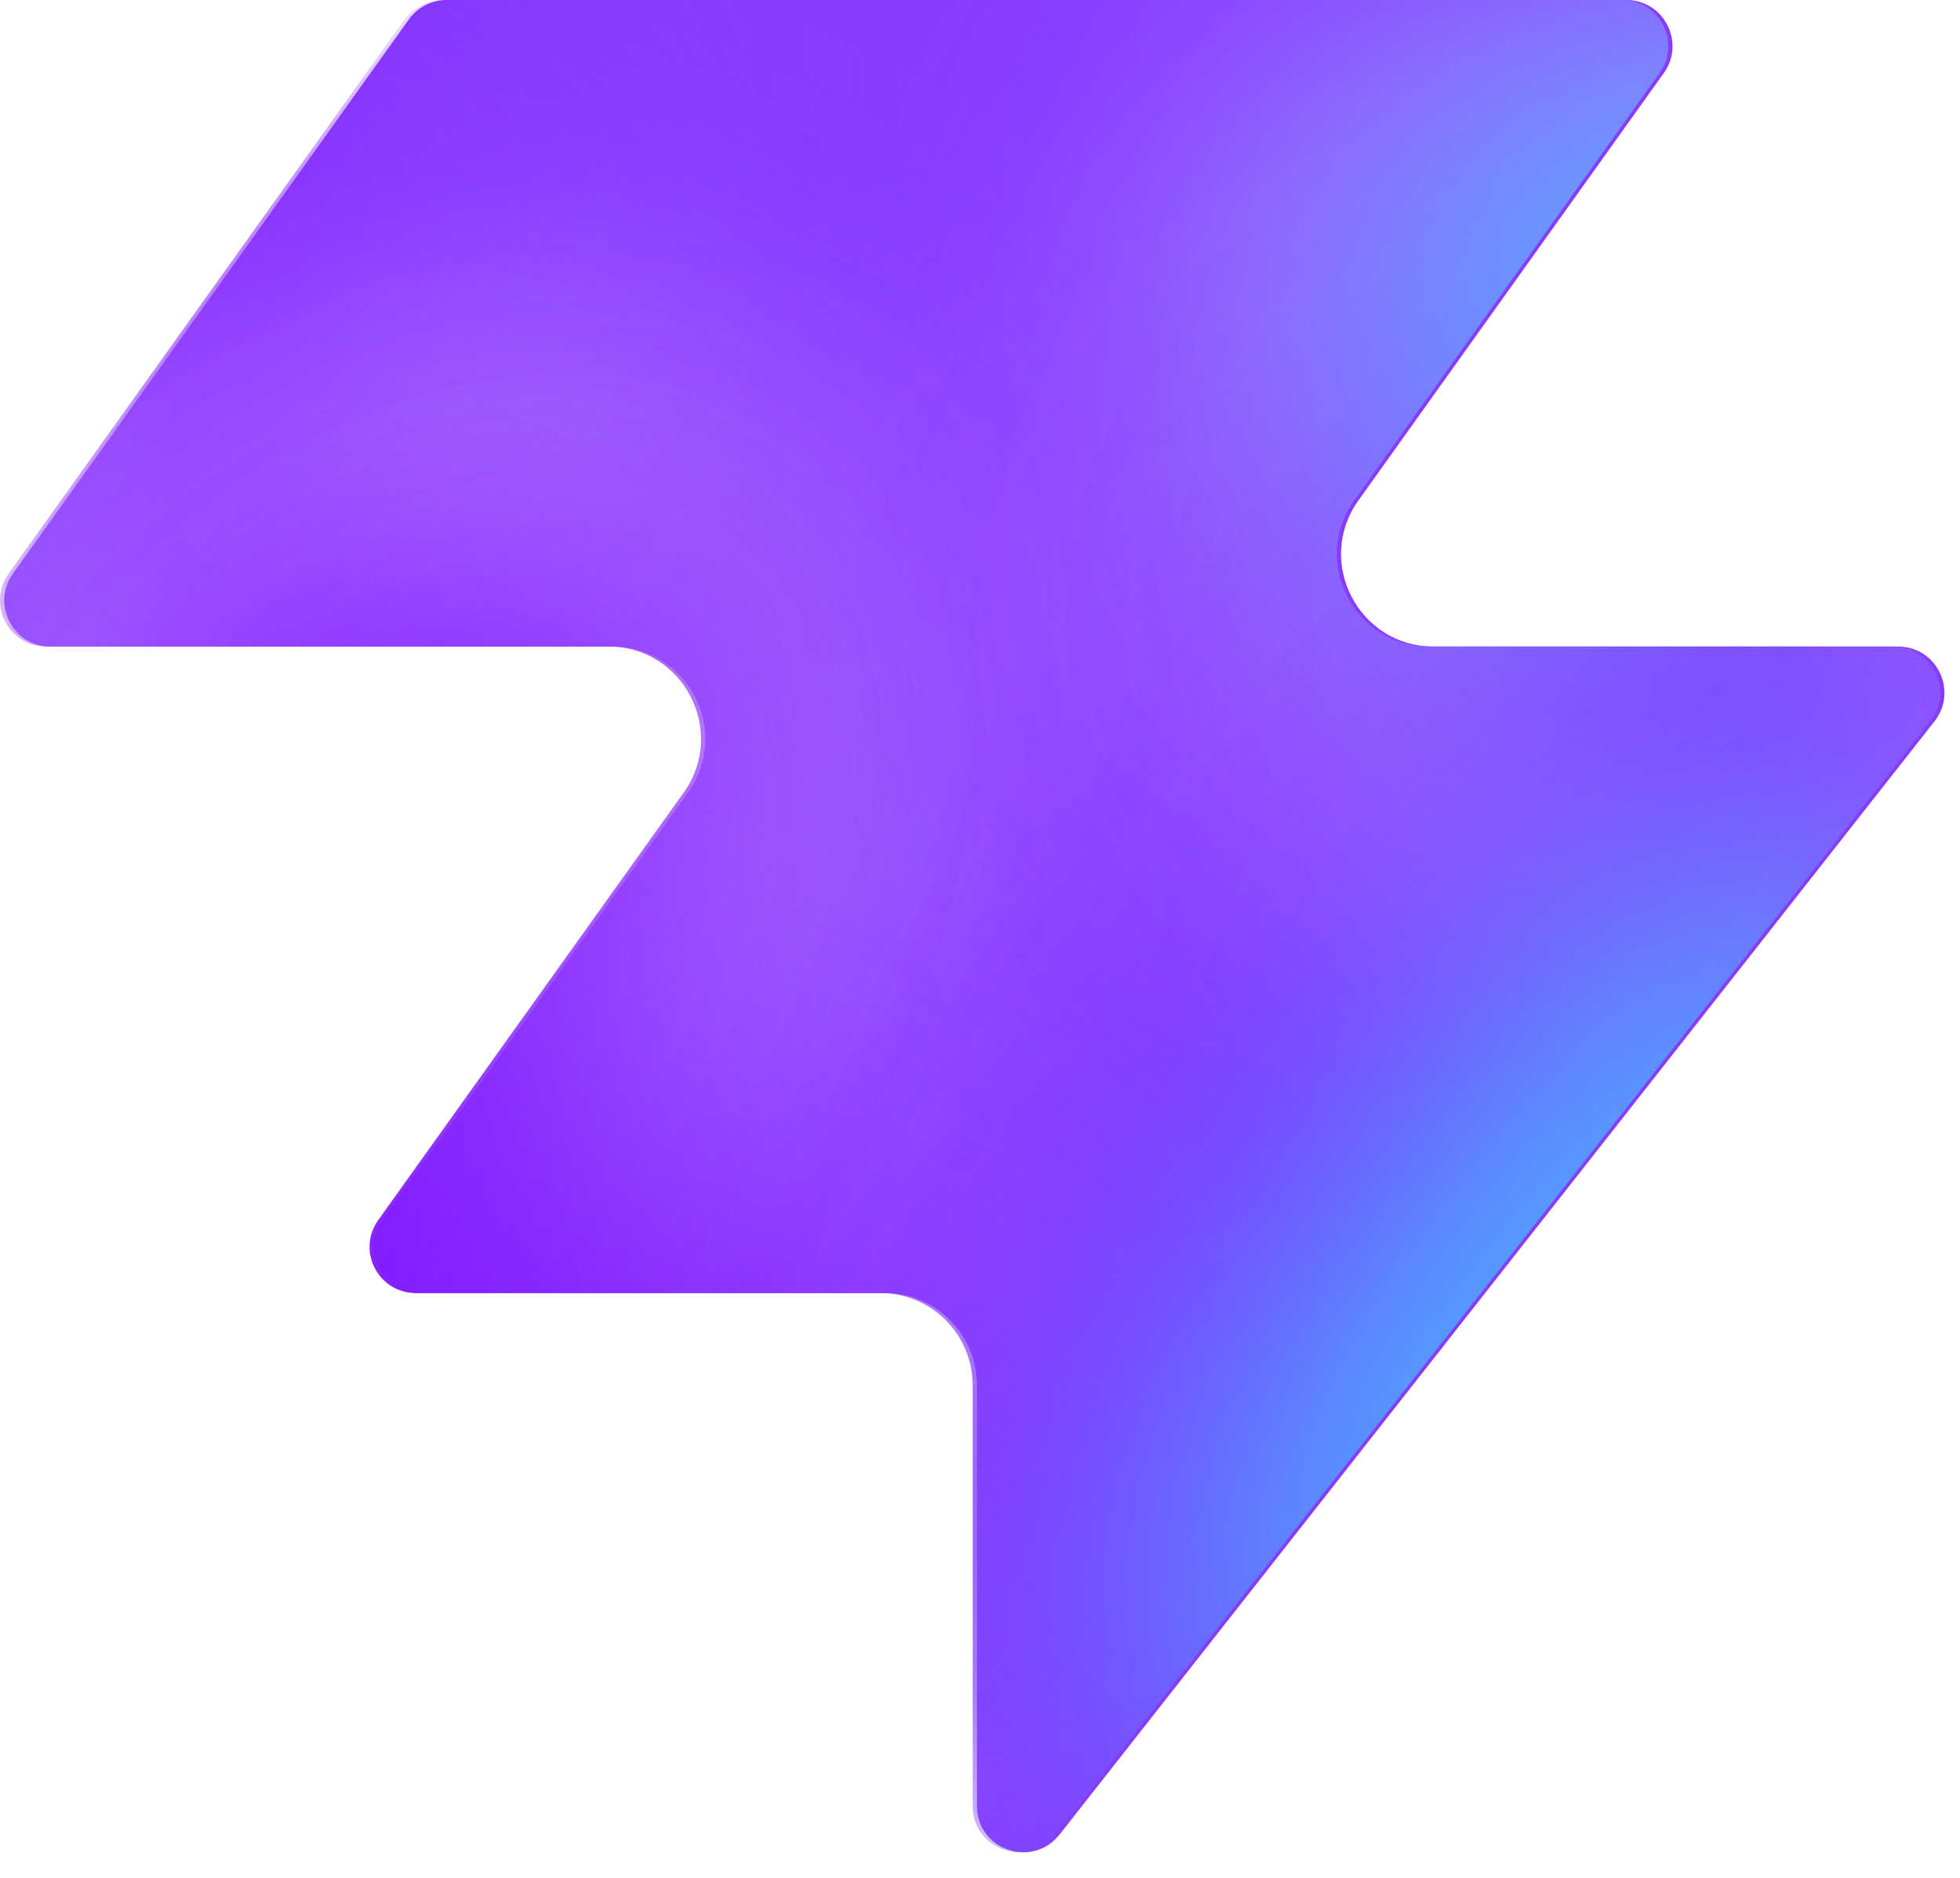
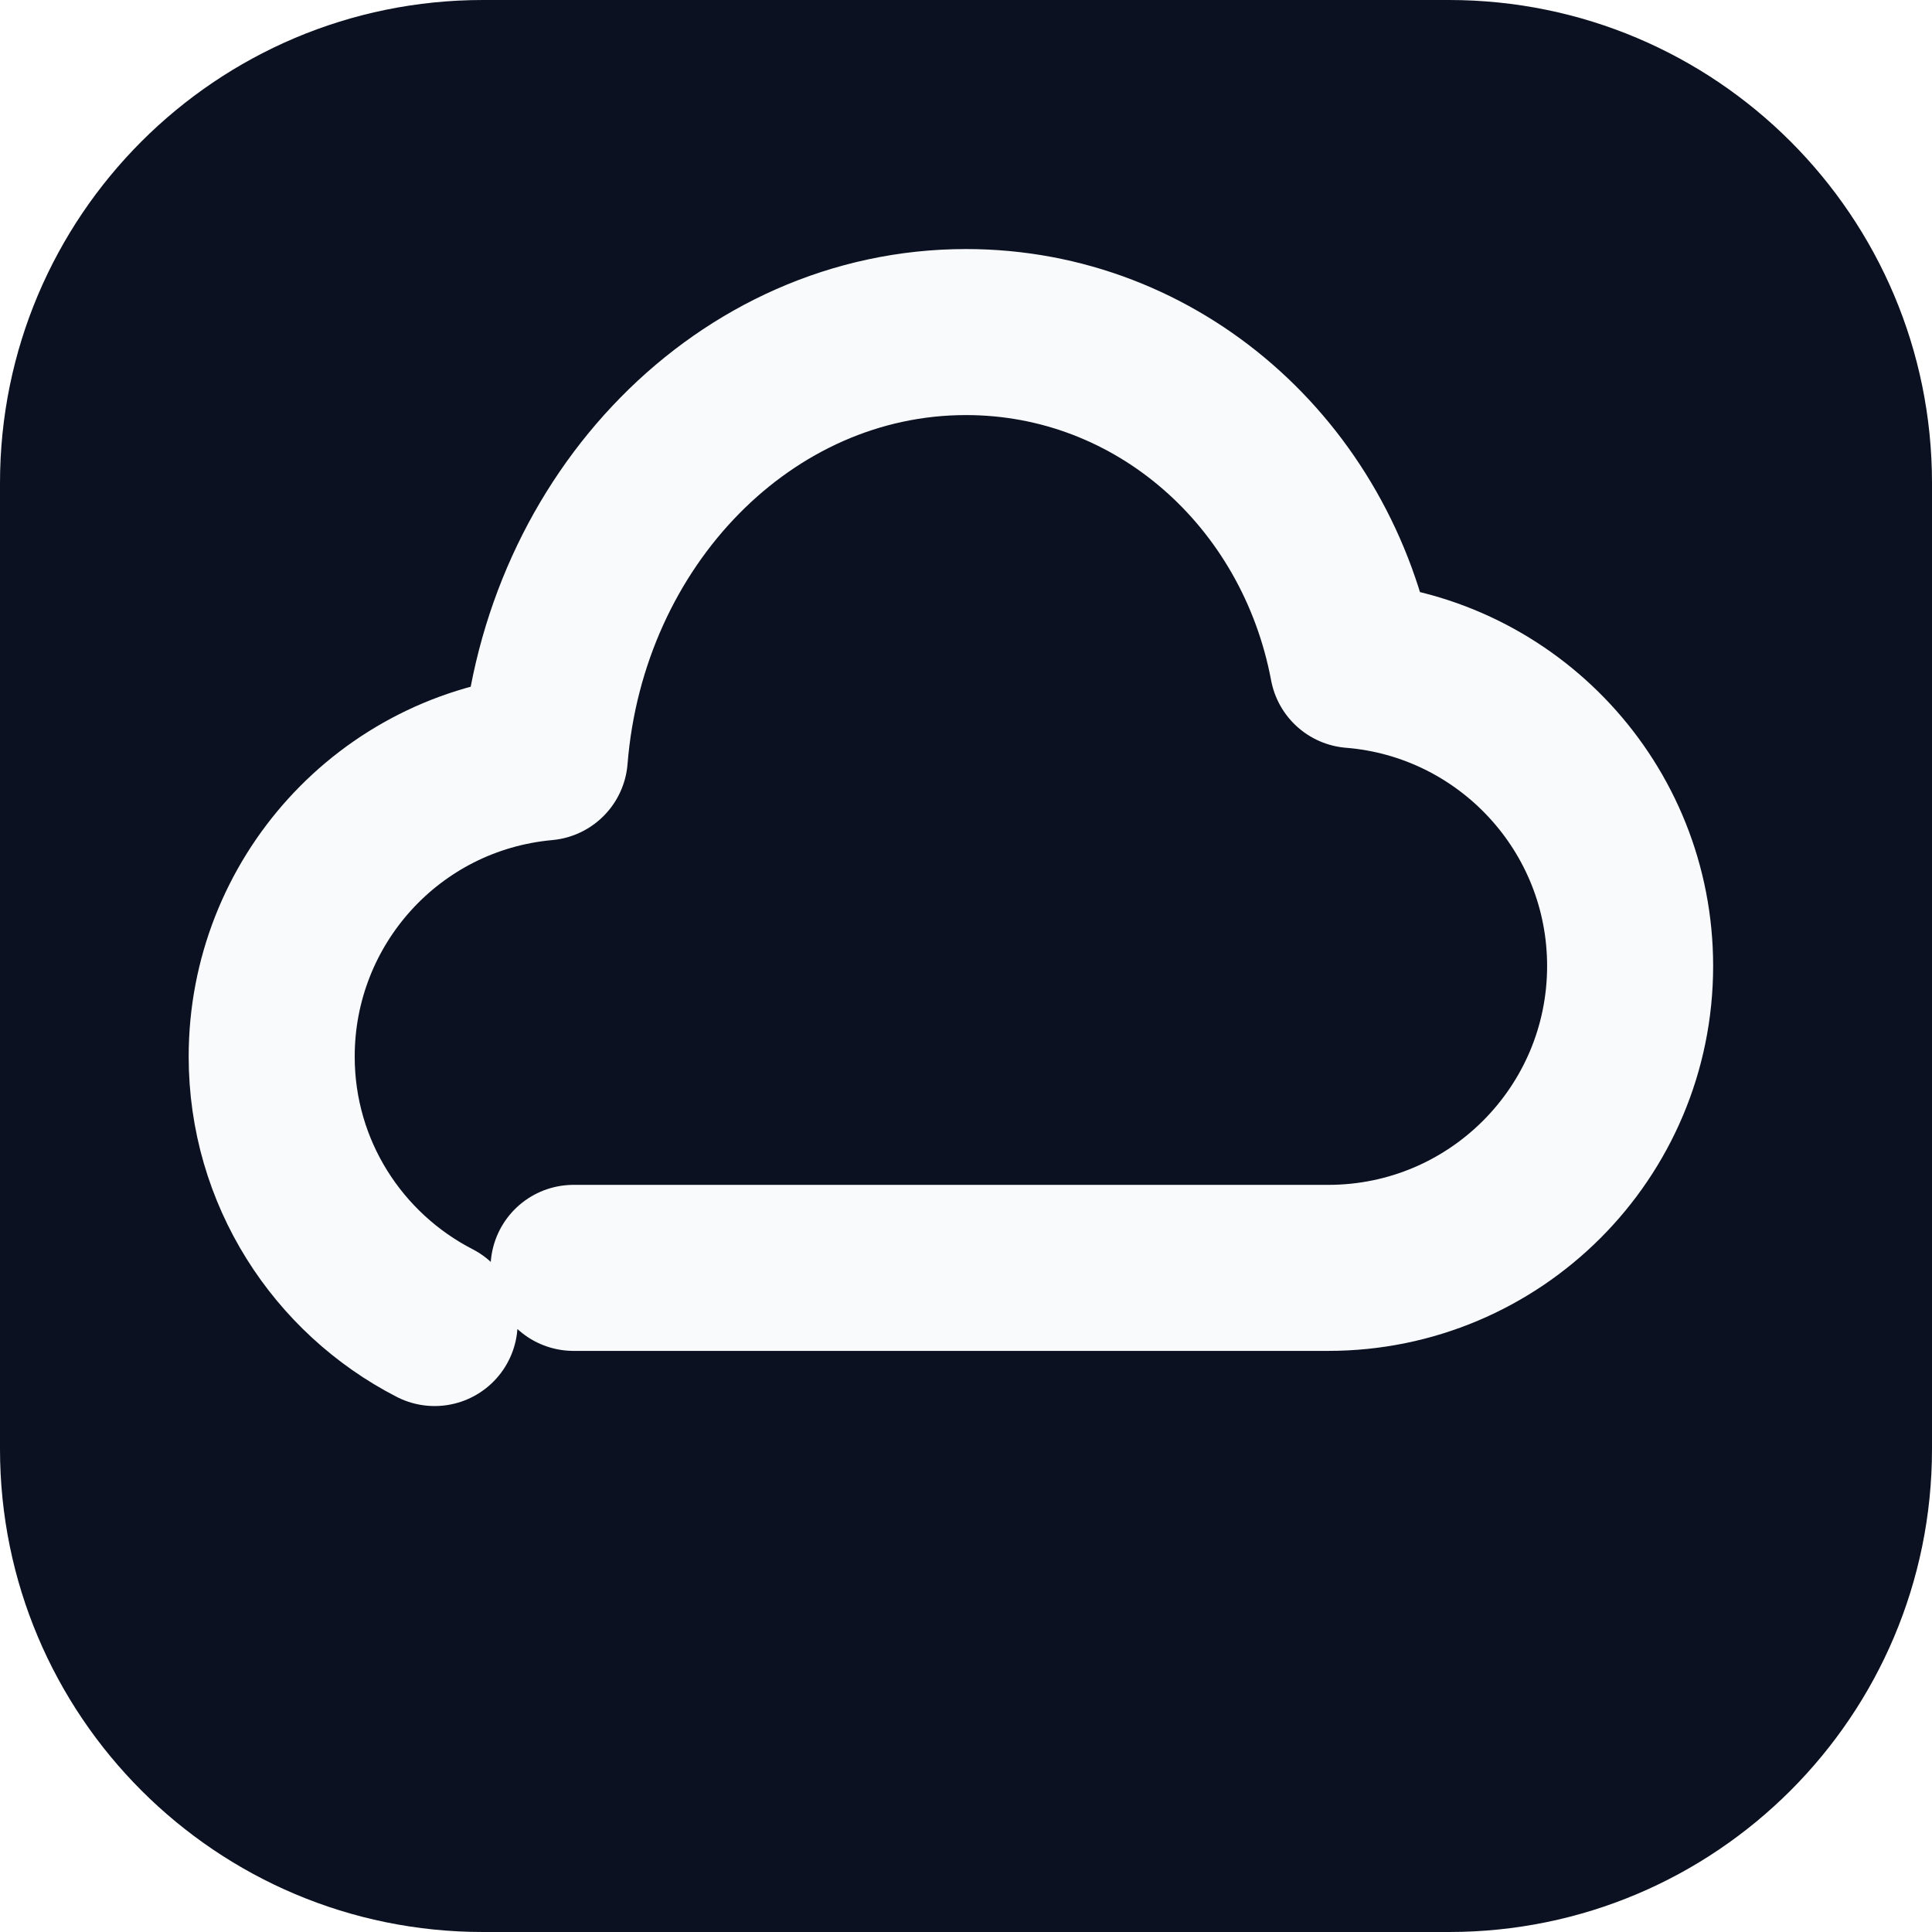
- <svg xmlns="http://www.w3.org/2000/svg" width="48" height="46" fill="none" viewBox="0 0 48 46">
-   <path fill="#863bff" d="M25.946 44.938c-.664.845-2.021.375-2.021-.698V33.937a2.26 2.26 0 0 0-2.262-2.262H10.287c-.92 0-1.456-1.04-.92-1.788l7.48-10.471c1.07-1.497 0-3.578-1.842-3.578H1.237c-.92 0-1.456-1.04-.92-1.788L10.013.474c.214-.297.556-.474.92-.474h28.894c.92 0 1.456 1.04.92 1.788l-7.48 10.471c-1.07 1.498 0 3.579 1.842 3.579h11.377c.943 0 1.473 1.088.89 1.83L25.947 44.94z" style="fill:#863bff;fill:color(display-p3 .525 .23 1);fill-opacity:1" />
-   <mask id="a" width="48" height="46" x="0" y="0" maskUnits="userSpaceOnUse" style="mask-type:alpha">
-     <path fill="#000" d="M25.842 44.938c-.664.844-2.021.375-2.021-.698V33.937a2.26 2.26 0 0 0-2.262-2.262H10.183c-.92 0-1.456-1.04-.92-1.788l7.48-10.471c1.07-1.498 0-3.579-1.842-3.579H1.133c-.92 0-1.456-1.04-.92-1.787L9.91.473c.214-.297.556-.474.92-.474h28.894c.92 0 1.456 1.04.92 1.788l-7.48 10.471c-1.07 1.498 0 3.578 1.842 3.578h11.377c.943 0 1.473 1.088.89 1.832L25.843 44.94z" style="fill:#000;fill-opacity:1" />
-   </mask>
-   <g mask="url(#a)">
-     <g filter="url(#b)">
-       <ellipse cx="5.508" cy="14.704" fill="#ede6ff" rx="5.508" ry="14.704" style="fill:#ede6ff;fill:color(display-p3 .927 .903 1);fill-opacity:1" transform="matrix(.00324 1 1 -.00324 -4.47 31.516)" />
-     </g>
-     <g filter="url(#c)">
-       <ellipse cx="10.399" cy="29.851" fill="#ede6ff" rx="10.399" ry="29.851" style="fill:#ede6ff;fill:color(display-p3 .927 .903 1);fill-opacity:1" transform="matrix(.00324 1 1 -.00324 -39.328 7.883)" />
-     </g>
-     <g filter="url(#d)">
-       <ellipse cx="5.508" cy="30.487" fill="#7e14ff" rx="5.508" ry="30.487" style="fill:#7e14ff;fill:color(display-p3 .492 .077 1);fill-opacity:1" transform="rotate(89.814 -25.913 -14.639)scale(1 -1)" />
-     </g>
-     <g filter="url(#e)">
-       <ellipse cx="5.508" cy="30.599" fill="#7e14ff" rx="5.508" ry="30.599" style="fill:#7e14ff;fill:color(display-p3 .492 .077 1);fill-opacity:1" transform="rotate(89.814 -32.644 -3.334)scale(1 -1)" />
-     </g>
-     <g filter="url(#f)">
-       <ellipse cx="5.508" cy="30.599" fill="#7e14ff" rx="5.508" ry="30.599" style="fill:#7e14ff;fill:color(display-p3 .492 .077 1);fill-opacity:1" transform="matrix(.00324 1 1 -.00324 -34.34 30.47)" />
-     </g>
-     <g filter="url(#g)">
-       <ellipse cx="14.072" cy="22.078" fill="#ede6ff" rx="14.072" ry="22.078" style="fill:#ede6ff;fill:color(display-p3 .927 .903 1);fill-opacity:1" transform="rotate(93.35 24.506 48.493)scale(-1 1)" />
-     </g>
-     <g filter="url(#h)">
-       <ellipse cx="3.47" cy="21.501" fill="#7e14ff" rx="3.47" ry="21.501" style="fill:#7e14ff;fill:color(display-p3 .492 .077 1);fill-opacity:1" transform="rotate(89.009 28.708 47.59)scale(-1 1)" />
-     </g>
-     <g filter="url(#i)">
-       <ellipse cx="3.47" cy="21.501" fill="#7e14ff" rx="3.47" ry="21.501" style="fill:#7e14ff;fill:color(display-p3 .492 .077 1);fill-opacity:1" transform="rotate(89.009 28.708 47.59)scale(-1 1)" />
-     </g>
-     <g filter="url(#j)">
-       <ellipse cx=".387" cy="8.972" fill="#7e14ff" rx="4.407" ry="29.108" style="fill:#7e14ff;fill:color(display-p3 .492 .077 1);fill-opacity:1" transform="rotate(39.51 .387 8.972)" />
-     </g>
-     <g filter="url(#k)">
-       <ellipse cx="47.523" cy="-6.092" fill="#7e14ff" rx="4.407" ry="29.108" style="fill:#7e14ff;fill:color(display-p3 .492 .077 1);fill-opacity:1" transform="rotate(37.892 47.523 -6.092)" />
-     </g>
-     <g filter="url(#l)">
-       <ellipse cx="41.412" cy="6.333" fill="#47bfff" rx="5.971" ry="9.665" style="fill:#47bfff;fill:color(display-p3 .28 .748 1);fill-opacity:1" transform="rotate(37.892 41.412 6.333)" />
-     </g>
-     <g filter="url(#m)">
-       <ellipse cx="-1.879" cy="38.332" fill="#7e14ff" rx="4.407" ry="29.108" style="fill:#7e14ff;fill:color(display-p3 .492 .077 1);fill-opacity:1" transform="rotate(37.892 -1.88 38.332)" />
-     </g>
-     <g filter="url(#n)">
-       <ellipse cx="-1.879" cy="38.332" fill="#7e14ff" rx="4.407" ry="29.108" style="fill:#7e14ff;fill:color(display-p3 .492 .077 1);fill-opacity:1" transform="rotate(37.892 -1.88 38.332)" />
-     </g>
-     <g filter="url(#o)">
-       <ellipse cx="35.651" cy="29.907" fill="#7e14ff" rx="4.407" ry="29.108" style="fill:#7e14ff;fill:color(display-p3 .492 .077 1);fill-opacity:1" transform="rotate(37.892 35.651 29.907)" />
-     </g>
-     <g filter="url(#p)">
-       <ellipse cx="38.418" cy="32.4" fill="#47bfff" rx="5.971" ry="15.297" style="fill:#47bfff;fill:color(display-p3 .28 .748 1);fill-opacity:1" transform="rotate(37.892 38.418 32.4)" />
-     </g>
-   </g>
-   <defs>
-     <filter id="b" width="60.045" height="41.654" x="-19.77" y="16.149" color-interpolation-filters="sRGB" filterUnits="userSpaceOnUse">
-       <feFlood flood-opacity="0" result="BackgroundImageFix" />
-       <feBlend in="SourceGraphic" in2="BackgroundImageFix" result="shape" />
-       <feGaussianBlur result="effect1_foregroundBlur_2002_17158" stdDeviation="7.659" />
-     </filter>
-     <filter id="c" width="90.34" height="51.437" x="-54.613" y="-7.533" color-interpolation-filters="sRGB" filterUnits="userSpaceOnUse">
-       <feFlood flood-opacity="0" result="BackgroundImageFix" />
-       <feBlend in="SourceGraphic" in2="BackgroundImageFix" result="shape" />
-       <feGaussianBlur result="effect1_foregroundBlur_2002_17158" stdDeviation="7.659" />
-     </filter>
-     <filter id="d" width="79.355" height="29.4" x="-49.64" y="2.03" color-interpolation-filters="sRGB" filterUnits="userSpaceOnUse">
-       <feFlood flood-opacity="0" result="BackgroundImageFix" />
-       <feBlend in="SourceGraphic" in2="BackgroundImageFix" result="shape" />
-       <feGaussianBlur result="effect1_foregroundBlur_2002_17158" stdDeviation="4.596" />
-     </filter>
-     <filter id="e" width="79.579" height="29.4" x="-45.045" y="20.029" color-interpolation-filters="sRGB" filterUnits="userSpaceOnUse">
-       <feFlood flood-opacity="0" result="BackgroundImageFix" />
-       <feBlend in="SourceGraphic" in2="BackgroundImageFix" result="shape" />
-       <feGaussianBlur result="effect1_foregroundBlur_2002_17158" stdDeviation="4.596" />
-     </filter>
-     <filter id="f" width="79.579" height="29.4" x="-43.513" y="21.178" color-interpolation-filters="sRGB" filterUnits="userSpaceOnUse">
-       <feFlood flood-opacity="0" result="BackgroundImageFix" />
-       <feBlend in="SourceGraphic" in2="BackgroundImageFix" result="shape" />
-       <feGaussianBlur result="effect1_foregroundBlur_2002_17158" stdDeviation="4.596" />
-     </filter>
-     <filter id="g" width="74.749" height="58.852" x="15.756" y="-17.901" color-interpolation-filters="sRGB" filterUnits="userSpaceOnUse">
-       <feFlood flood-opacity="0" result="BackgroundImageFix" />
-       <feBlend in="SourceGraphic" in2="BackgroundImageFix" result="shape" />
-       <feGaussianBlur result="effect1_foregroundBlur_2002_17158" stdDeviation="7.659" />
-     </filter>
-     <filter id="h" width="61.377" height="25.362" x="23.548" y="2.284" color-interpolation-filters="sRGB" filterUnits="userSpaceOnUse">
-       <feFlood flood-opacity="0" result="BackgroundImageFix" />
-       <feBlend in="SourceGraphic" in2="BackgroundImageFix" result="shape" />
-       <feGaussianBlur result="effect1_foregroundBlur_2002_17158" stdDeviation="4.596" />
-     </filter>
-     <filter id="i" width="61.377" height="25.362" x="23.548" y="2.284" color-interpolation-filters="sRGB" filterUnits="userSpaceOnUse">
-       <feFlood flood-opacity="0" result="BackgroundImageFix" />
-       <feBlend in="SourceGraphic" in2="BackgroundImageFix" result="shape" />
-       <feGaussianBlur result="effect1_foregroundBlur_2002_17158" stdDeviation="4.596" />
-     </filter>
-     <filter id="j" width="56.045" height="63.649" x="-27.636" y="-22.853" color-interpolation-filters="sRGB" filterUnits="userSpaceOnUse">
-       <feFlood flood-opacity="0" result="BackgroundImageFix" />
-       <feBlend in="SourceGraphic" in2="BackgroundImageFix" result="shape" />
-       <feGaussianBlur result="effect1_foregroundBlur_2002_17158" stdDeviation="4.596" />
-     </filter>
-     <filter id="k" width="54.814" height="64.646" x="20.116" y="-38.415" color-interpolation-filters="sRGB" filterUnits="userSpaceOnUse">
-       <feFlood flood-opacity="0" result="BackgroundImageFix" />
-       <feBlend in="SourceGraphic" in2="BackgroundImageFix" result="shape" />
-       <feGaussianBlur result="effect1_foregroundBlur_2002_17158" stdDeviation="4.596" />
-     </filter>
-     <filter id="l" width="33.541" height="35.313" x="24.641" y="-11.323" color-interpolation-filters="sRGB" filterUnits="userSpaceOnUse">
-       <feFlood flood-opacity="0" result="BackgroundImageFix" />
-       <feBlend in="SourceGraphic" in2="BackgroundImageFix" result="shape" />
-       <feGaussianBlur result="effect1_foregroundBlur_2002_17158" stdDeviation="4.596" />
-     </filter>
-     <filter id="m" width="54.814" height="64.646" x="-29.286" y="6.009" color-interpolation-filters="sRGB" filterUnits="userSpaceOnUse">
-       <feFlood flood-opacity="0" result="BackgroundImageFix" />
-       <feBlend in="SourceGraphic" in2="BackgroundImageFix" result="shape" />
-       <feGaussianBlur result="effect1_foregroundBlur_2002_17158" stdDeviation="4.596" />
-     </filter>
-     <filter id="n" width="54.814" height="64.646" x="-29.286" y="6.009" color-interpolation-filters="sRGB" filterUnits="userSpaceOnUse">
-       <feFlood flood-opacity="0" result="BackgroundImageFix" />
-       <feBlend in="SourceGraphic" in2="BackgroundImageFix" result="shape" />
-       <feGaussianBlur result="effect1_foregroundBlur_2002_17158" stdDeviation="4.596" />
-     </filter>
-     <filter id="o" width="54.814" height="64.646" x="8.244" y="-2.416" color-interpolation-filters="sRGB" filterUnits="userSpaceOnUse">
-       <feFlood flood-opacity="0" result="BackgroundImageFix" />
-       <feBlend in="SourceGraphic" in2="BackgroundImageFix" result="shape" />
-       <feGaussianBlur result="effect1_foregroundBlur_2002_17158" stdDeviation="4.596" />
-     </filter>
-     <filter id="p" width="39.409" height="43.623" x="18.713" y="10.588" color-interpolation-filters="sRGB" filterUnits="userSpaceOnUse">
-       <feFlood flood-opacity="0" result="BackgroundImageFix" />
-       <feBlend in="SourceGraphic" in2="BackgroundImageFix" result="shape" />
-       <feGaussianBlur result="effect1_foregroundBlur_2002_17158" stdDeviation="4.596" />
-     </filter>
-   </defs>
+ <svg xmlns="http://www.w3.org/2000/svg" viewBox="0 0 64 64" fill="none">
+   <rect width="64" height="64" rx="16" fill="#0B1120" />
+   <path d="M19 42h25c5.523 0 10-4.477 10-10 0-5.25-4.045-9.555-9.19-9.97C43.62 15.7 38.36 11 32 11c-7.309 0-13.322 6.215-13.953 14.09C12.88 25.56 9 29.887 9 35c0 3.846 2.194 7.179 5.397 8.827" stroke="#F8FAFC" stroke-width="5.5" stroke-linecap="round" stroke-linejoin="round" />
</svg>
